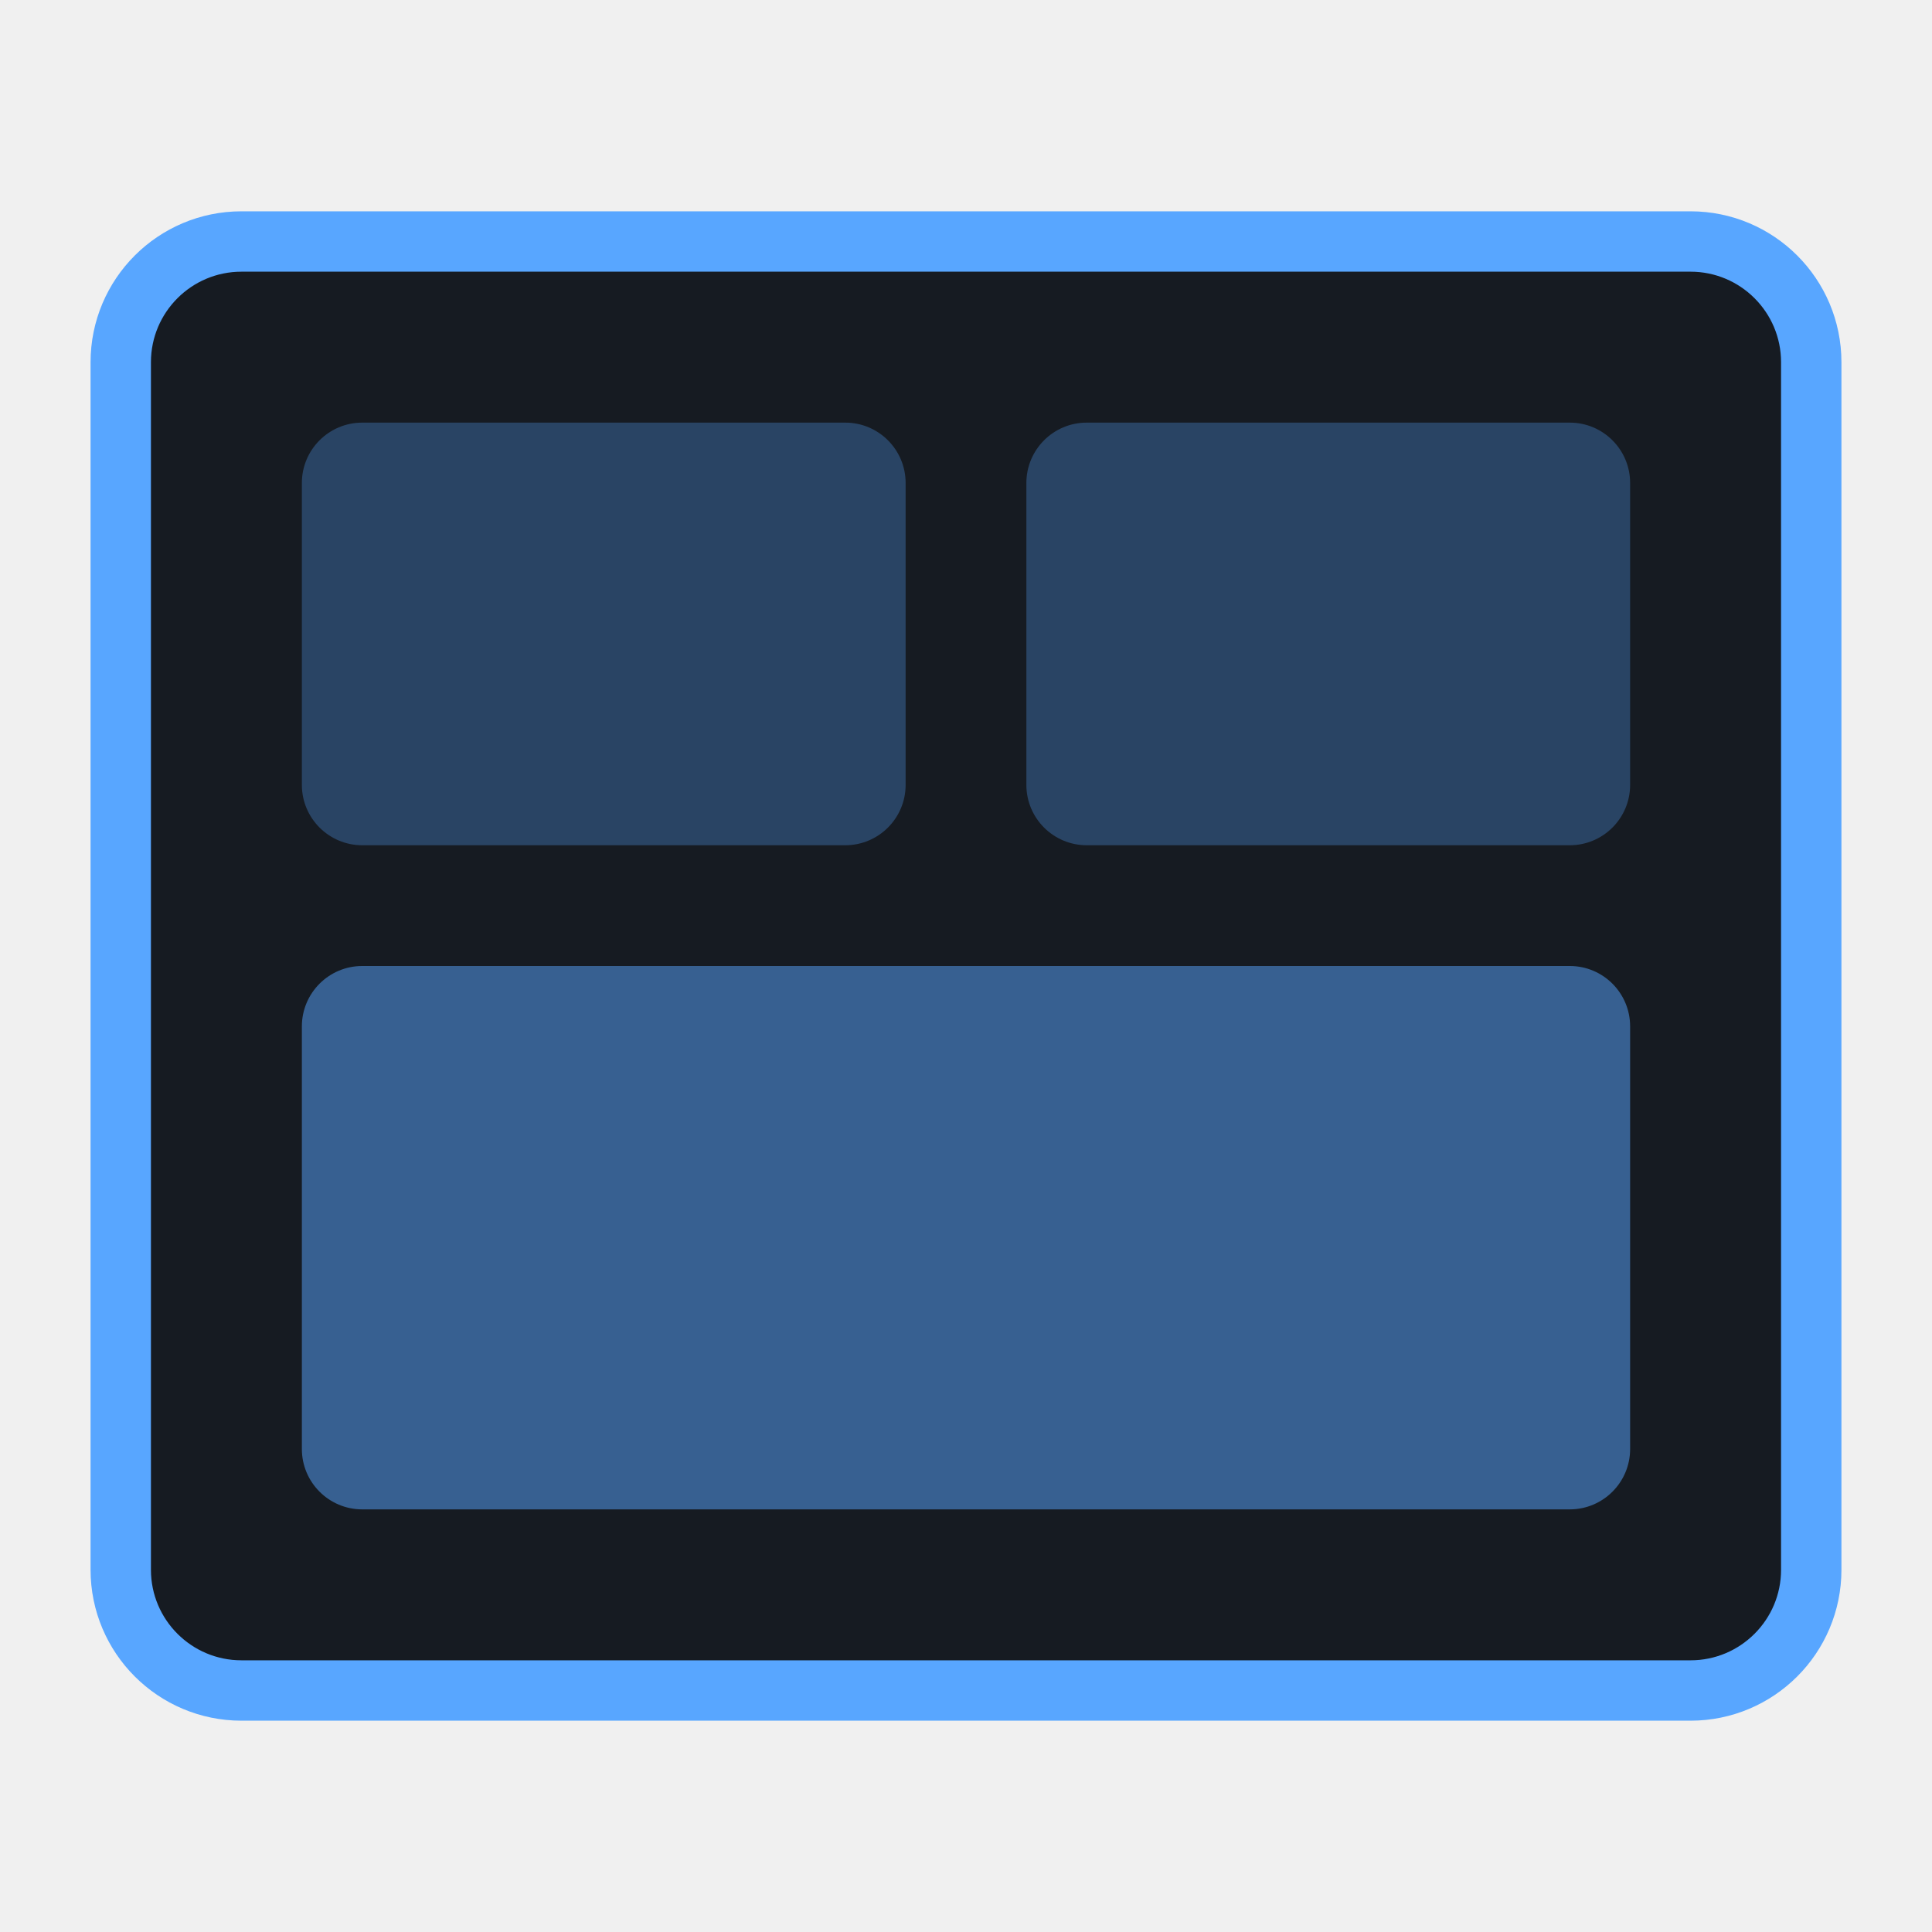
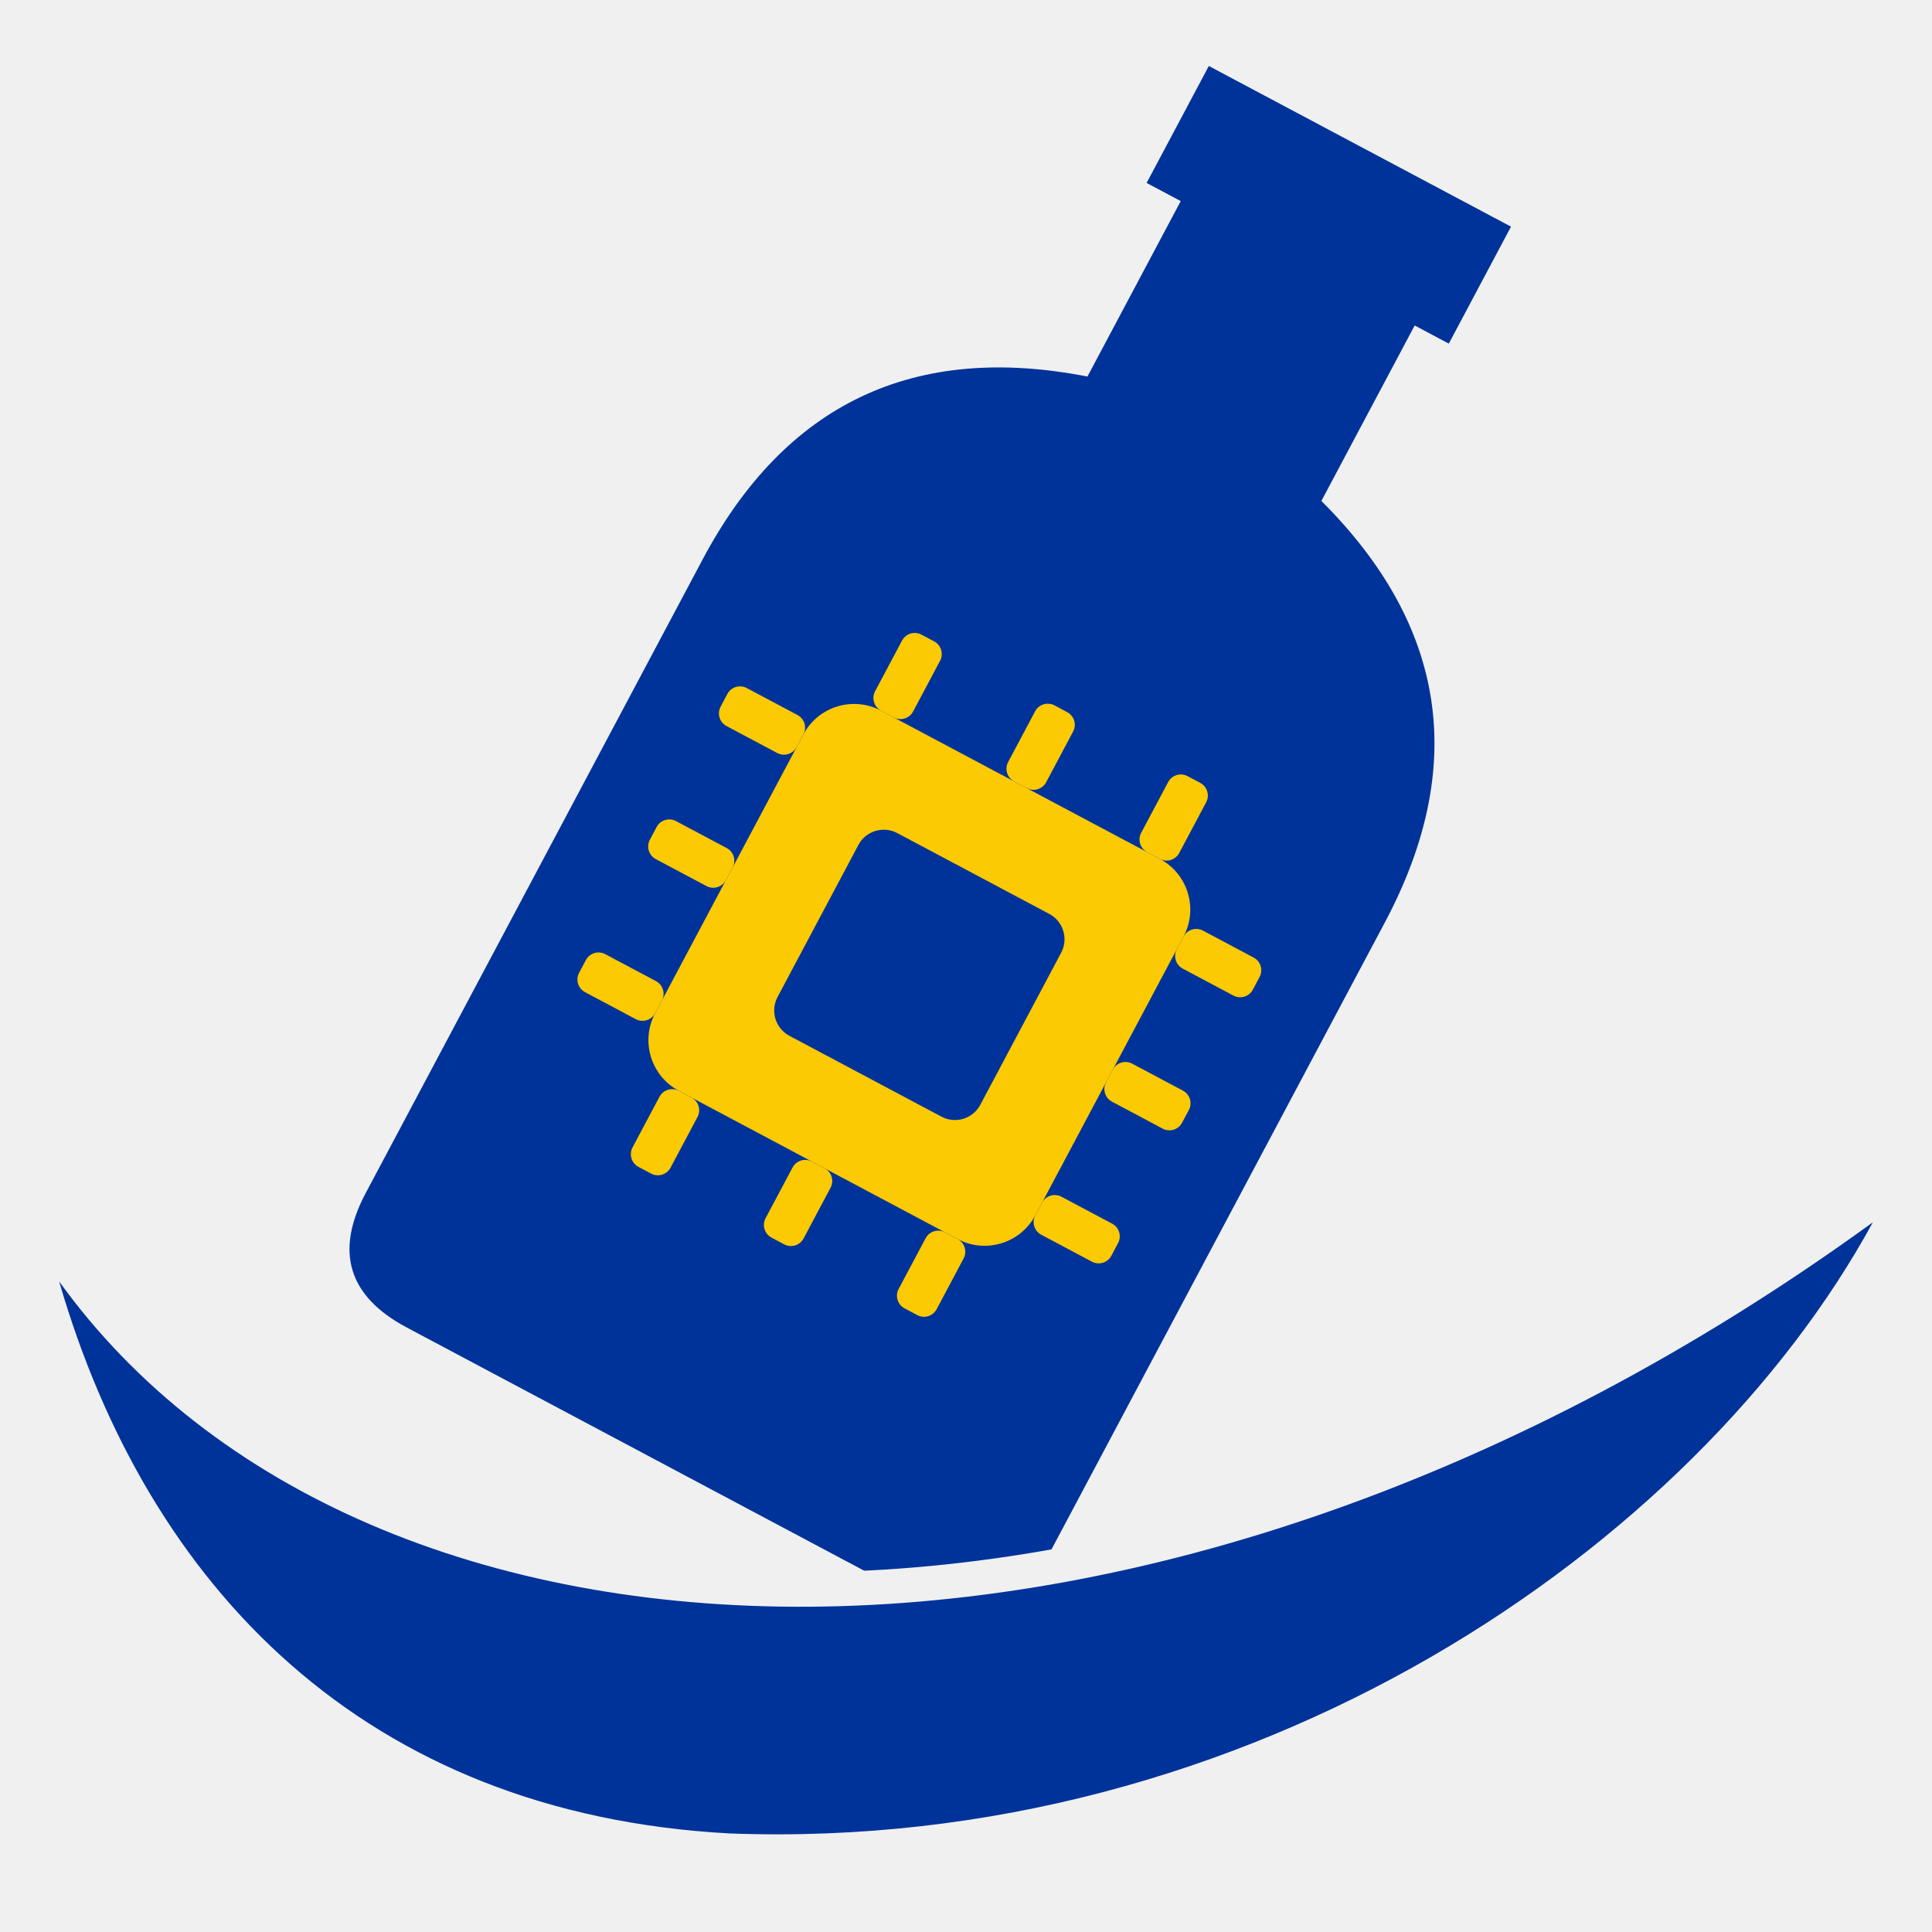
- <svg xmlns="http://www.w3.org/2000/svg" viewBox="0 0 64 64">
-   <rect x="4" y="8" width="56" height="48" rx="4" fill="#161b22" stroke="#58a6ff" stroke-width="2" />
-   <rect x="10" y="14" width="20" height="14" rx="2" fill="#58a6ff" fill-opacity="0.3" />
-   <rect x="34" y="14" width="20" height="14" rx="2" fill="#58a6ff" fill-opacity="0.3" />
-   <rect x="10" y="32" width="44" height="18" rx="2" fill="#58a6ff" fill-opacity="0.5" />
+ <svg xmlns="http://www.w3.org/2000/svg" viewBox="66 70 392 392" role="img" aria-label="HMI Designer">
+   <defs>
+     <path id="wave" d="M 78,330 C 140,416 300,424 446,318 C 410,384 320,446 214,442 C 140,438 96,392 78,330 Z" />
+     <mask id="gap" maskUnits="userSpaceOnUse" x="66" y="70" width="392" height="392">
+       <rect x="66" y="70" width="392" height="392" fill="#fff" />
+       <use href="#wave" fill="#000" stroke="#000" stroke-width="14" />
+     </mask>
+   </defs>
+   <g mask="url(#gap)">
+     <g transform="translate(262,250) rotate(28) scale(1.12)">
+       <path d="M -70,100 L -70,-30 Q -70,-78 -24,-92 L -24,-128 L -31,-128 L -31,-152 L 31,-152 L 31,-128 L 24,-128 L 24,-92 Q 70,-78 70,-30 L 70,100 Q 70,118 52,118 L -52,118 Q -70,118 -70,100 Z" fill="#003399" />
+       <g transform="translate(0,18) scale(2.6) translate(-32,-32)" fill="#FBCA02">
+         <rect x="17" y="17" width="30" height="30" rx="4" />
+         <rect x="24" y="24" width="16" height="16" rx="2" fill="#003399" />
+         <rect x="20" y="11" width="3" height="6" rx="1" />
+         <rect x="30.5" y="11" width="3" height="6" rx="1" />
+         <rect x="41" y="11" width="3" height="6" rx="1" />
+         <rect x="20" y="47" width="3" height="6" rx="1" />
+         <rect x="30.5" y="47" width="3" height="6" rx="1" />
+         <rect x="41" y="47" width="3" height="6" rx="1" />
+         <rect x="11" y="20" width="6" height="3" rx="1" />
+         <rect x="11" y="30.5" width="6" height="3" rx="1" />
+         <rect x="11" y="41" width="6" height="3" rx="1" />
+         <rect x="47" y="20" width="6" height="3" rx="1" />
+         <rect x="47" y="30.5" width="6" height="3" rx="1" />
+         <rect x="47" y="41" width="6" height="3" rx="1" />
+       </g>
+     </g>
+   </g>
+   <use href="#wave" fill="#003399" />
</svg>
